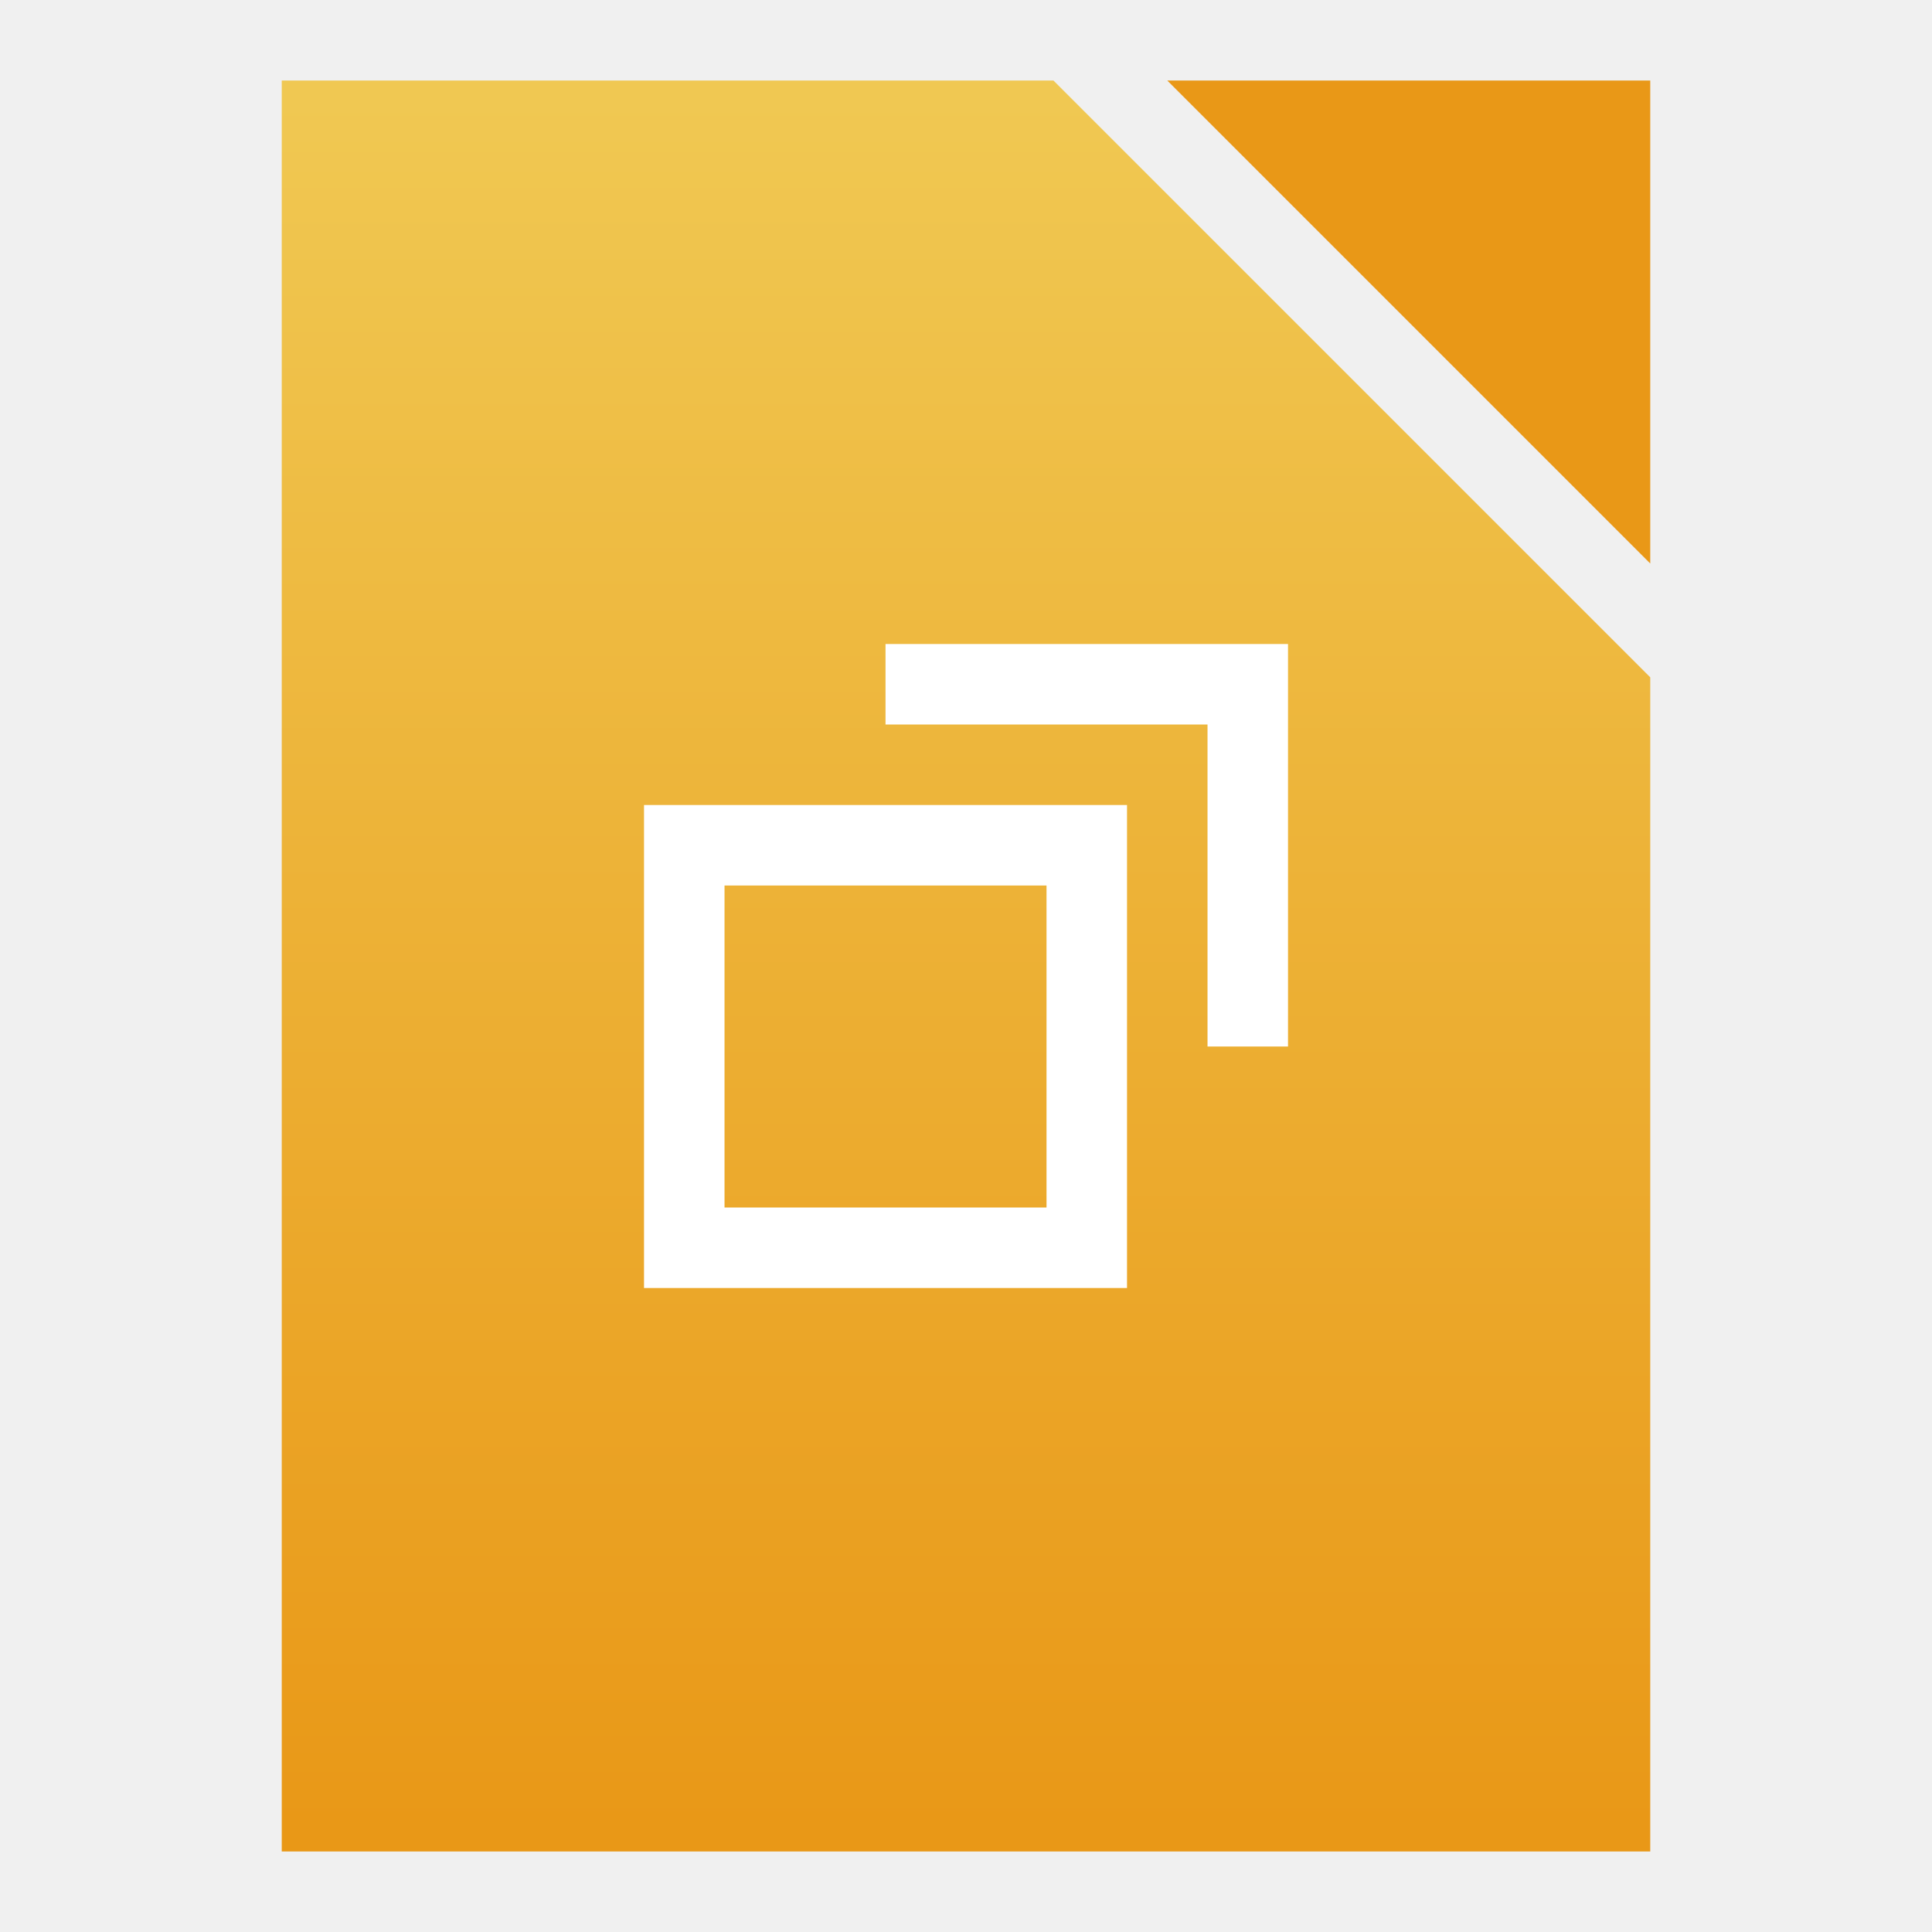
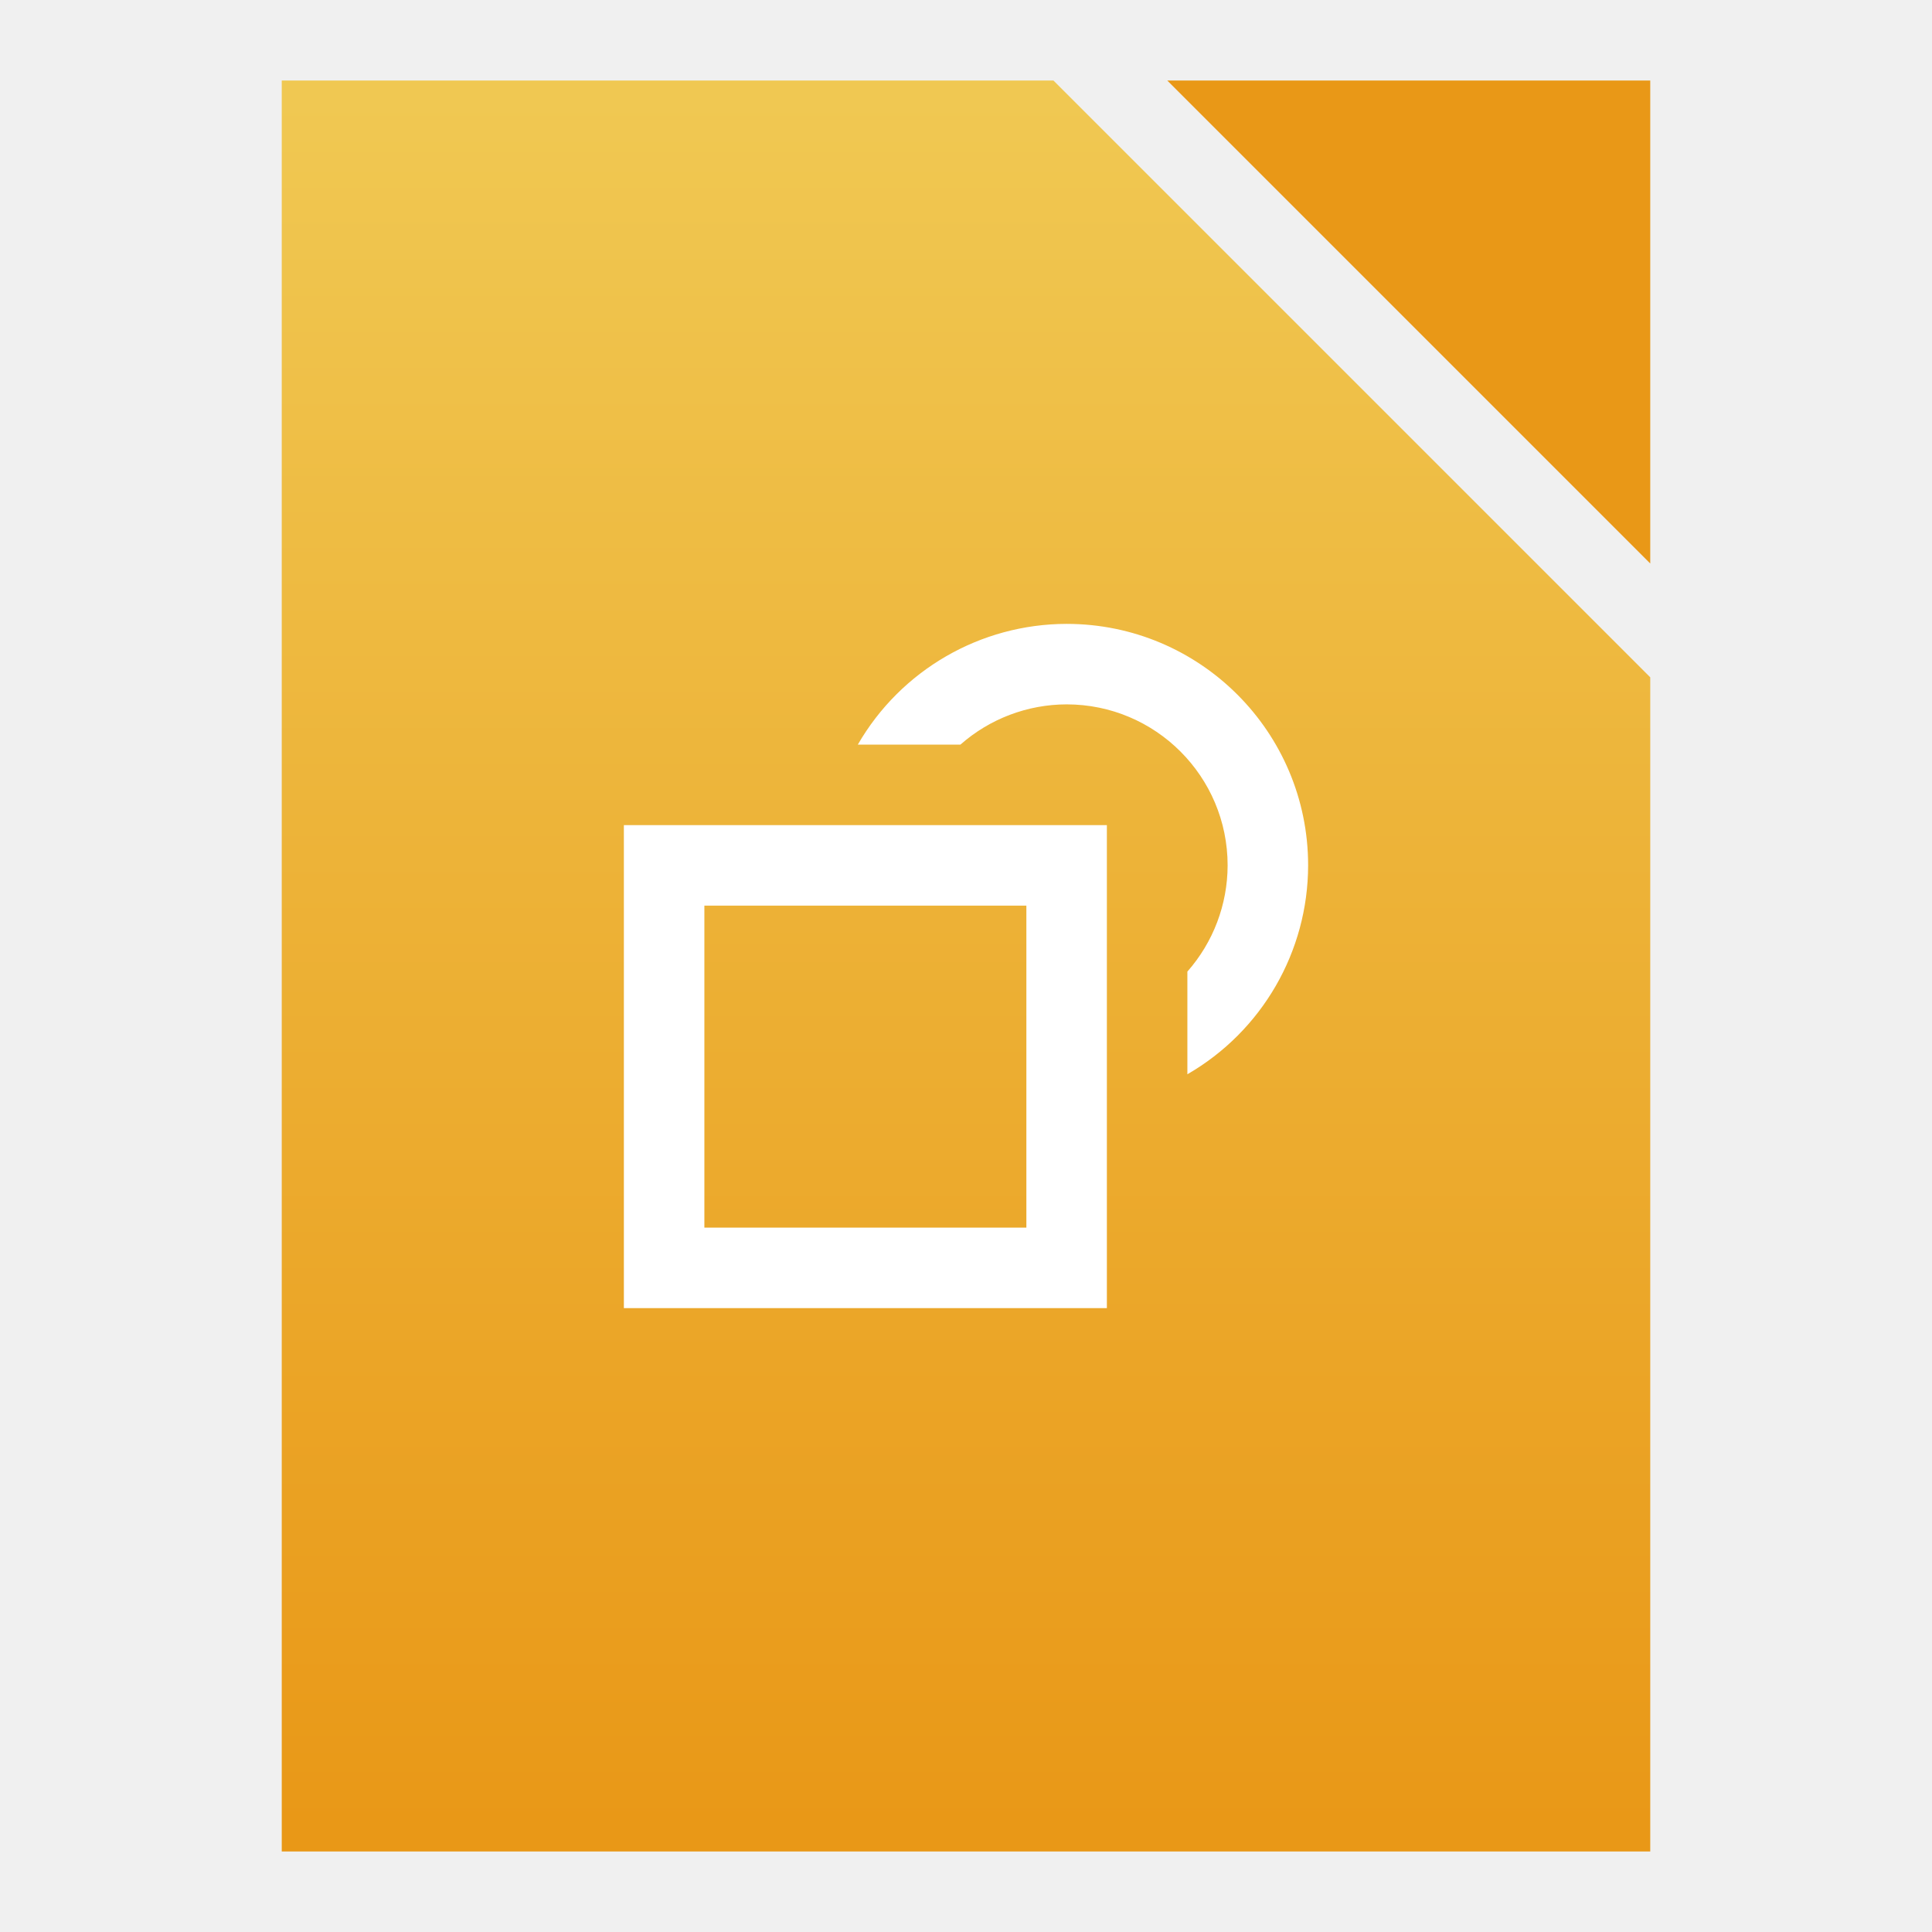
<svg xmlns="http://www.w3.org/2000/svg" xmlns:xlink="http://www.w3.org/1999/xlink" height="48" width="48" version="1.1" id="svg34">
  <defs id="defs38">
    <linearGradient id="linearGradient863">
      <stop id="stop859" offset="0" style="stop-color:#a5a5a5;stop-opacity:1" />
      <stop id="stop861" offset="1" style="stop-color:#dbdbdb;stop-opacity:1" />
    </linearGradient>
    <linearGradient id="linearGradient822">
      <stop id="stop818" offset="0" style="stop-color:#0652ff;stop-opacity:1" />
      <stop id="stop820" offset="1" style="stop-color:#1b99ff;stop-opacity:1" />
    </linearGradient>
    <linearGradient gradientTransform="matrix(2.444515,0,0,2.444515,-974.7584,-1256.432)" gradientUnits="userSpaceOnUse" x2="406.568" y2="514.798" y1="532.612" id="c-3" x1="411.665">
      <stop id="stop12" stop-color="#7cbaf8" style="stop-color:#2e89fc;stop-opacity:1" />
      <stop id="stop14" stop-color="#f4fcff" offset="1" style="stop-color:#42f2ff;stop-opacity:1" />
    </linearGradient>
    <linearGradient gradientTransform="matrix(0.3097139,0,0,0.3097139,393.1382,522.331)" gradientUnits="userSpaceOnUse" y2="2.437" x2="26.107" y1="45.763" x1="26.107" id="linearGradient824" xlink:href="#linearGradient822" />
    <linearGradient gradientUnits="userSpaceOnUse" y2="545.222" x2="400.554" y1="517.832" x1="400.554" id="linearGradient865" xlink:href="#linearGradient863" />
    <linearGradient gradientUnits="userSpaceOnUse" y2="3.458" x2="68.949" y1="46.373" x1="68.949" id="linearGradient978" xlink:href="#linearGradient976" gradientTransform="translate(-45.76271,-1.016949)" />
    <linearGradient id="linearGradient976">
      <stop id="stop972" offset="0" style="stop-color:#e99817;stop-opacity:1" />
      <stop id="stop974" offset="1" style="stop-color:#f0c852;stop-opacity:1" />
    </linearGradient>
  </defs>
  <linearGradient id="a" gradientTransform="matrix(1.117086,0,0,1.083516,-2.486525,-85.74248)" gradientUnits="userSpaceOnUse" x1="17" x2="17" y1="1036.362" y2="1012.362">
    <stop offset="0" stop-color="#f39e18" id="stop2" />
    <stop offset="1" stop-color="#f0c953" id="stop4" />
  </linearGradient>
  <linearGradient id="b" gradientTransform="matrix(0.7746919,0,0,1.083516,8.842632,-85.74248)" gradientUnits="userSpaceOnUse" x1="33.462" x2="34.117" y1="1013.622" y2="1037.208">
    <stop offset="0" stop-color="#f6fbff" id="stop7" />
    <stop offset="1" stop-color="#eaeff2" id="stop9" />
  </linearGradient>
  <text xml:space="preserve" style="font-style:normal;font-weight:normal;font-size:40px;line-height:1.25;font-family:sans-serif;letter-spacing:0px;word-spacing:0px;fill:#000000;fill-opacity:1;stroke:none" x="-31.496" y="25.852" id="text879">
    <tspan id="tspan877" x="-31.496" y="61.243" />
  </text>
  <path style="opacity:1;fill:url(#linearGradient978);fill-opacity:1;stroke:none;stroke-width:3;stroke-linecap:round;stroke-linejoin:miter;stroke-miterlimit:4;stroke-dasharray:none;stroke-opacity:1;paint-order:stroke fill markers" d="M 7,2 V 46 H 41 V 16.828 L 27.586,3.414 26.172,2 Z" id="rect883" />
  <path style="opacity:1;fill:#e99817;fill-opacity:1;stroke:none;stroke-width:3;stroke-linecap:round;stroke-linejoin:miter;stroke-miterlimit:4;stroke-dasharray:none;stroke-opacity:1;paint-order:stroke fill markers" d="M 29,2 41,14 V 2 Z" id="rect893" />
-   <g transform="translate(48.80349,-4.359683)" id="g1003">
-     <path id="rect962" d="m -32.803,24.36 v 12 h 12 v -12 z m 2,2 h 8 v 8 h -8 z" style="opacity:1;fill:#ffffff;fill-opacity:1;stroke:none;stroke-width:0.1;stroke-linecap:square;stroke-linejoin:miter;stroke-miterlimit:4;stroke-dasharray:none;stroke-opacity:1;paint-order:stroke fill markers" />
-     <path id="path969" d="m -26.803,20.36 v 2 h 8 v 8 h 2 v -10 z" style="opacity:1;fill:#ffffff;fill-opacity:1;stroke:none;stroke-width:0.1;stroke-linecap:square;stroke-linejoin:miter;stroke-miterlimit:4;stroke-dasharray:none;stroke-opacity:1;paint-order:stroke fill markers" />
+   <g id="g878" transform="translate(-0.5,0.5)">
+     <path id="rect962" d="M 16,20 V 32 H 28 V 20 Z m 2,2 h 8 v 8 h -8 z" style="opacity:1;fill:#ffffff;fill-opacity:1;stroke:none;stroke-width:0.1;stroke-linecap:square;stroke-linejoin:miter;stroke-miterlimit:4;stroke-dasharray:none;stroke-opacity:1;paint-order:stroke fill markers" />
+     <path id="path874" d="m 27,15 a 6,6 0 0 0 -5.188,3 h 2.549 A 4,4 0 0 1 27,17 a 4,4 0 0 1 4,4 4,4 0 0 1 -1,2.639 v 2.551 A 6,6 0 0 0 33,21 6,6 0 0 0 27,15 Z" style="opacity:1;vector-effect:none;fill:#ffffff;fill-opacity:1;stroke:none;stroke-width:2;stroke-linecap:butt;stroke-linejoin:miter;stroke-miterlimit:4;stroke-dasharray:none;stroke-dashoffset:0;stroke-opacity:1;paint-order:stroke fill markers" />
  </g>
</svg>
